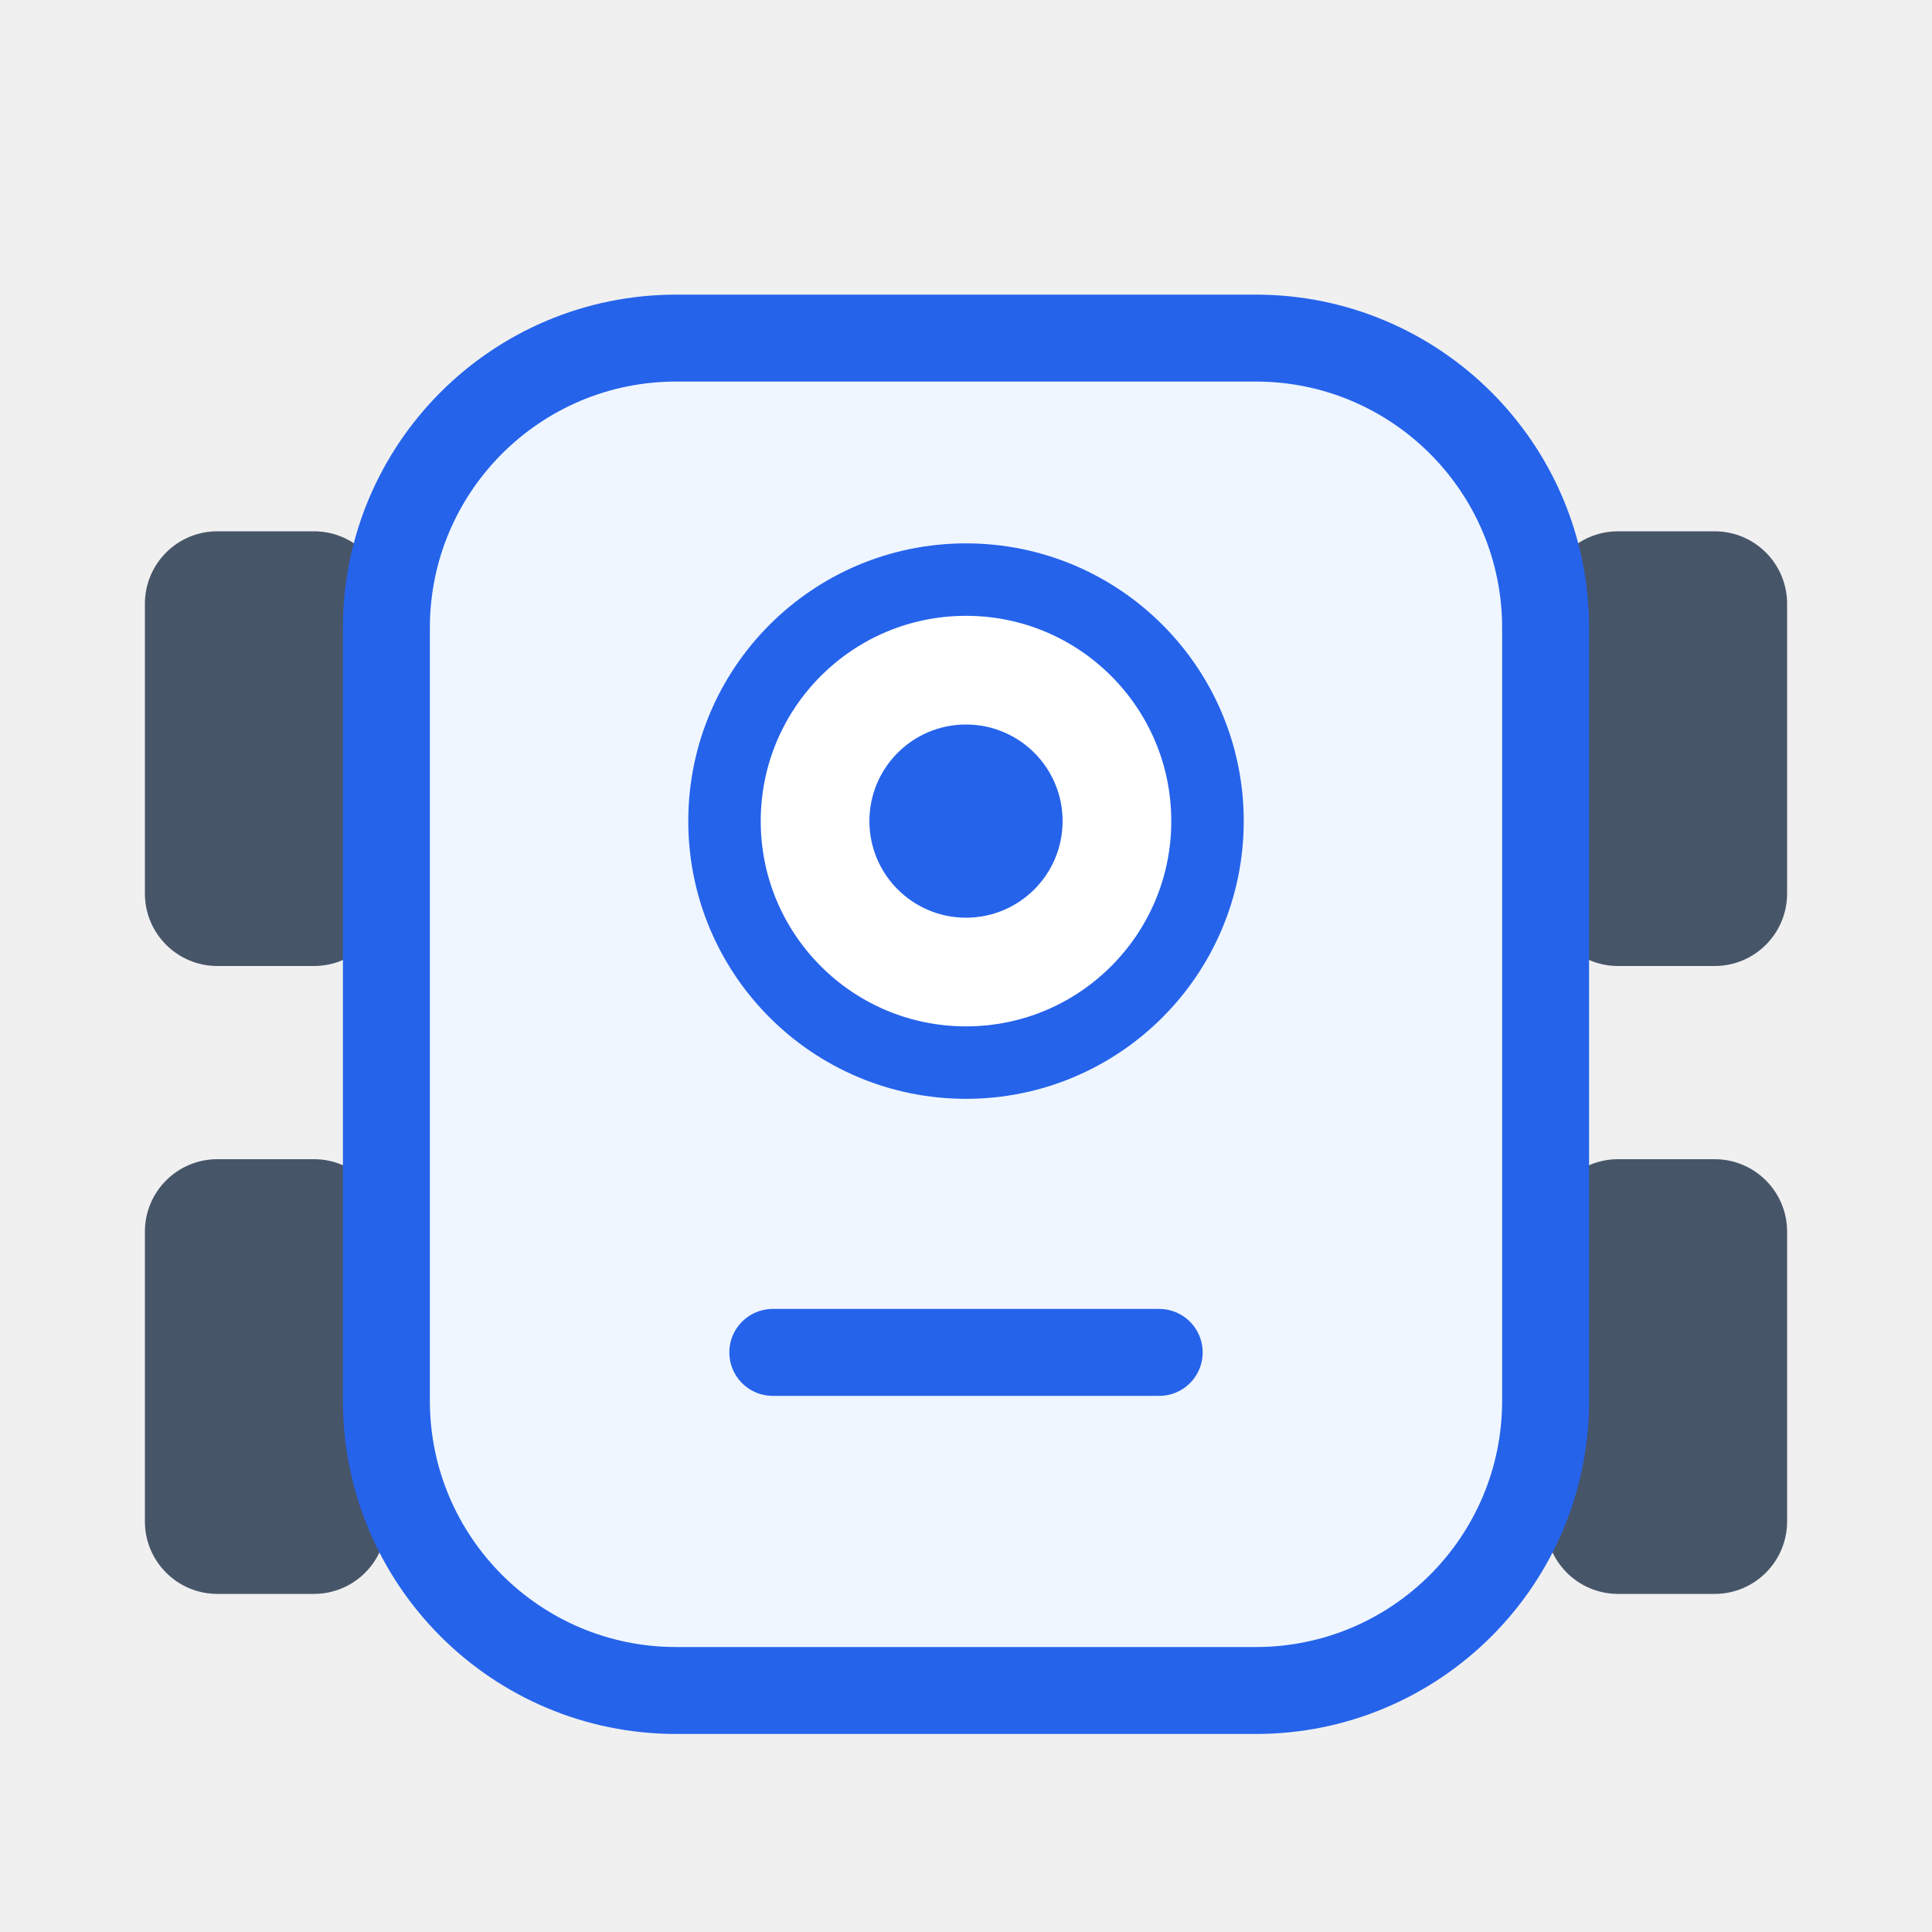
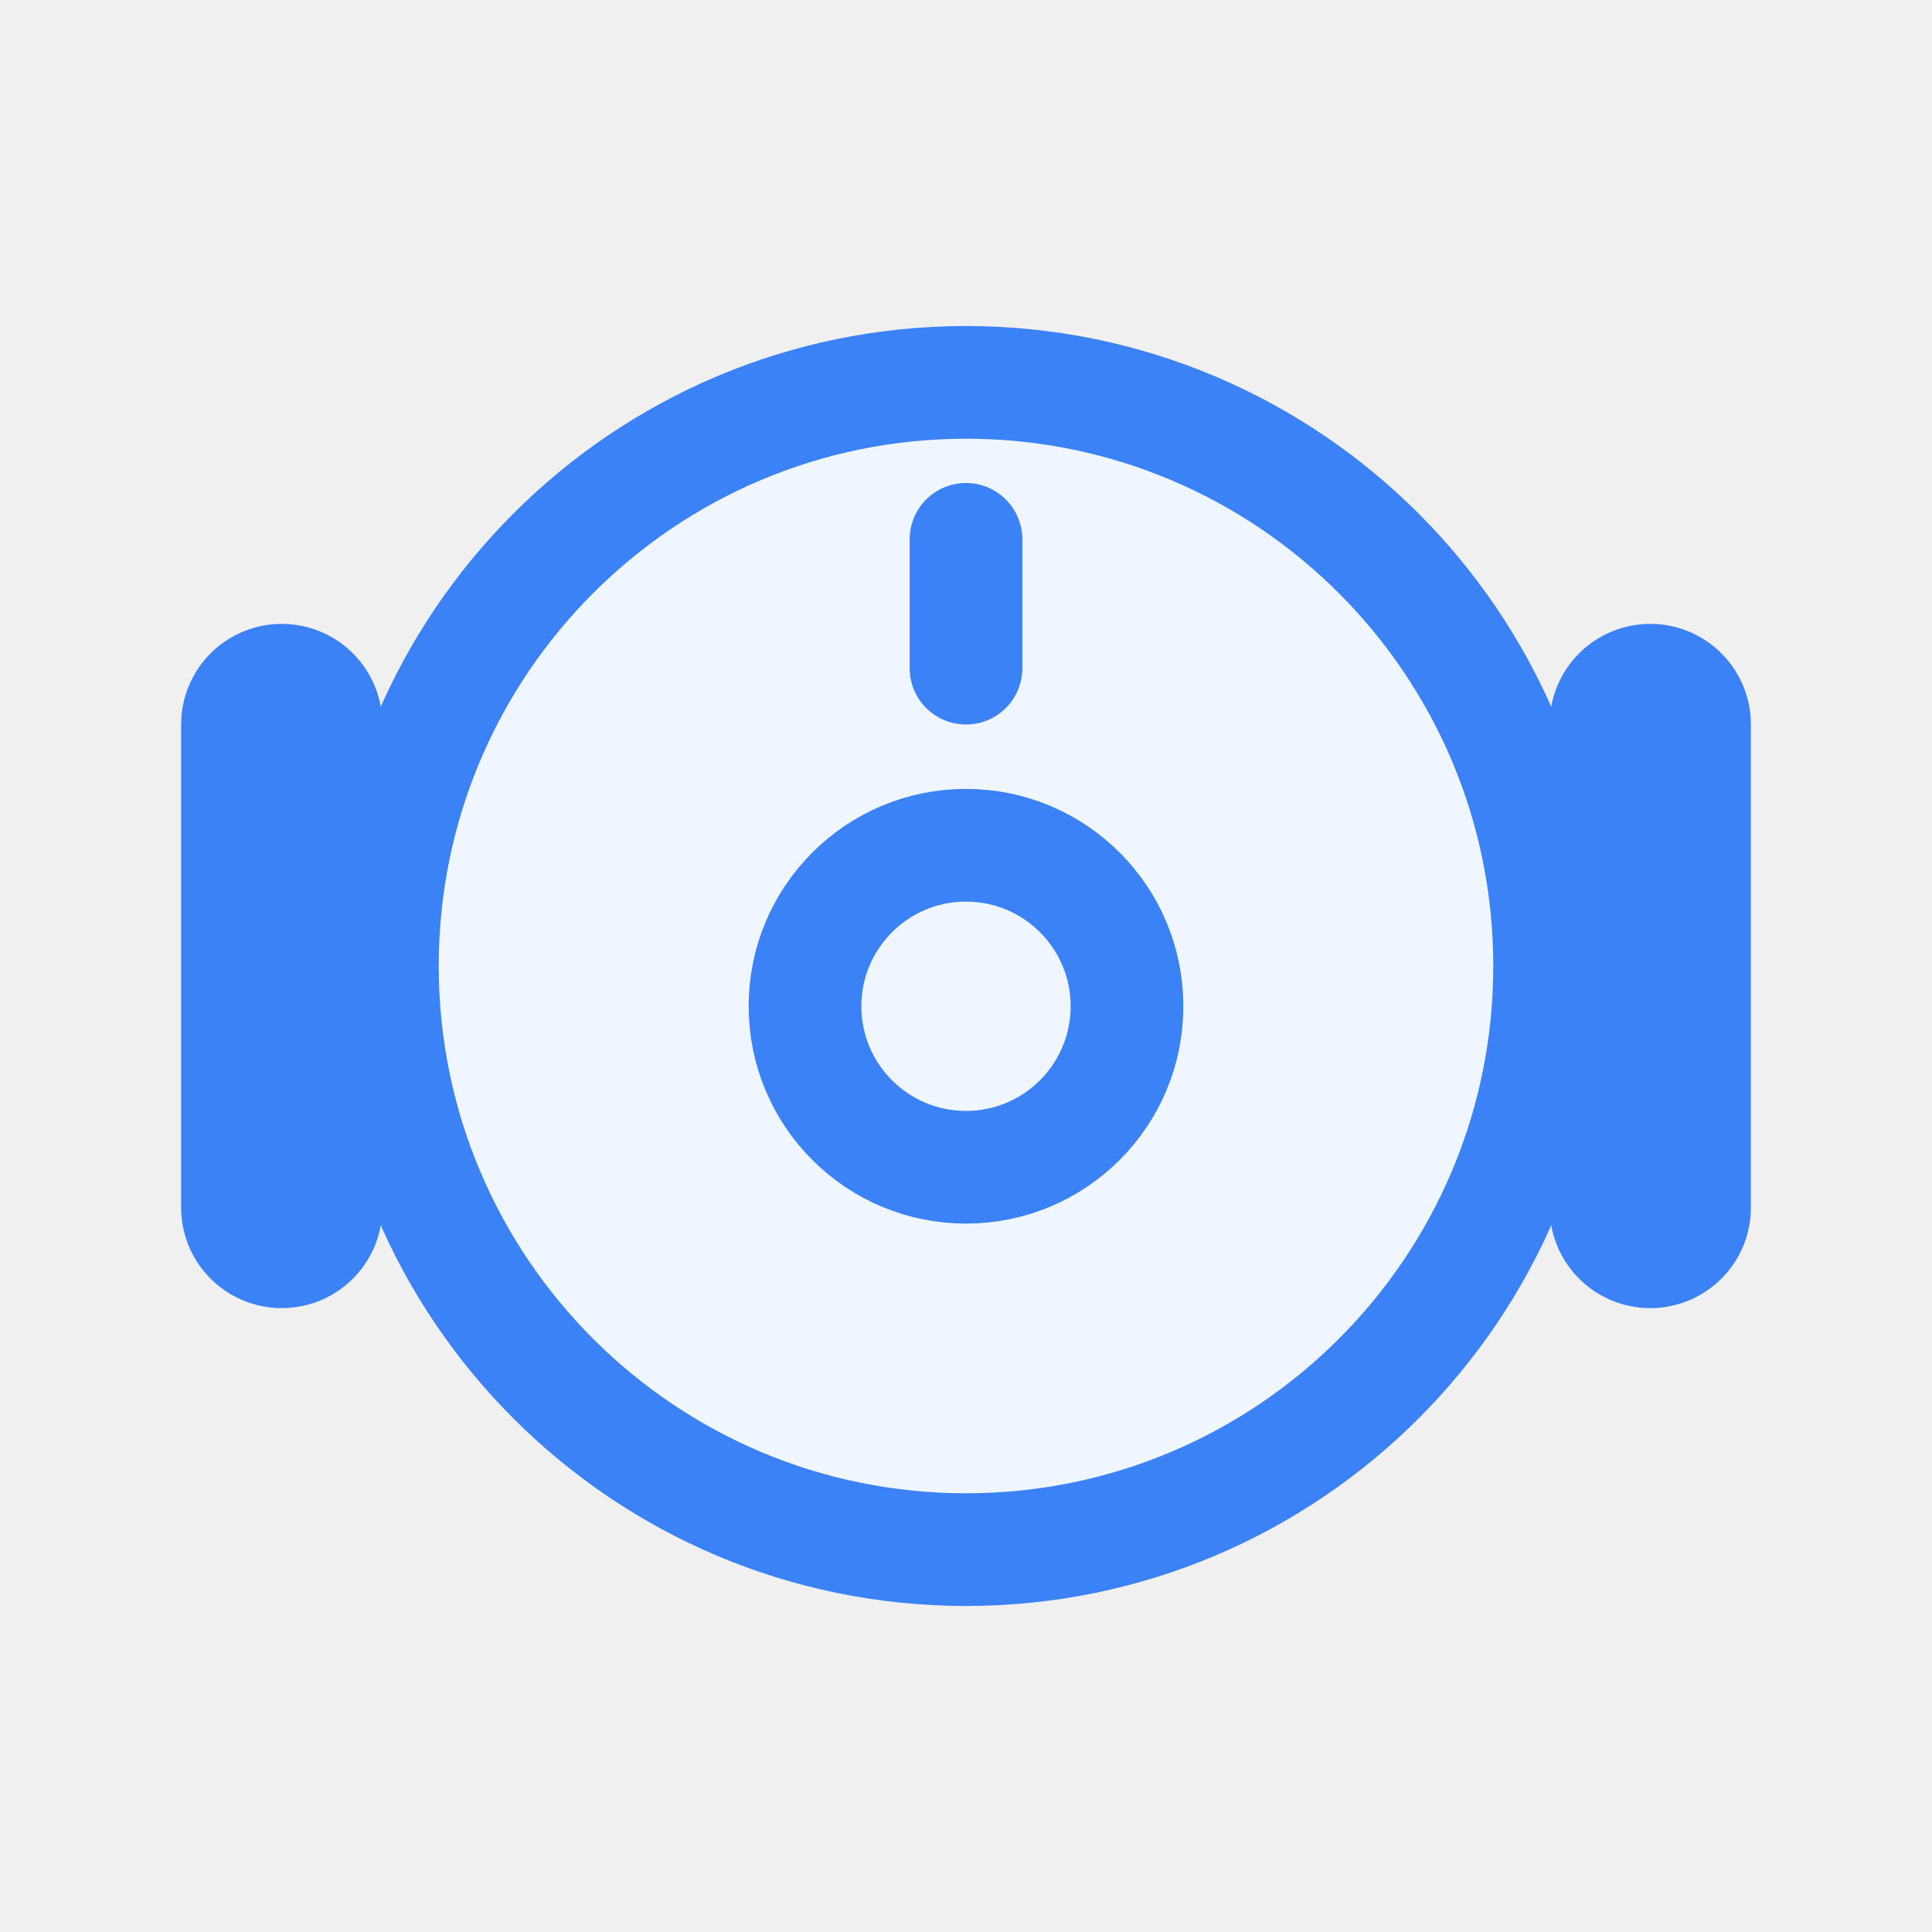
- <svg xmlns="http://www.w3.org/2000/svg" viewBox="0 0 40 40" fill="none">
-   <g fill="#475569">
-     <rect x="3" y="11" width="5" height="9" rx="1.5" />
-     <rect x="32" y="11" width="5" height="9" rx="1.5" />
-     <rect x="3" y="24" width="5" height="9" rx="1.5" />
-     <rect x="32" y="24" width="5" height="9" rx="1.5" />
-   </g>
-   <rect x="8" y="7" width="24" height="28" rx="6" fill="#eff6ff" stroke="#2563eb" stroke-width="1.8" />
-   <circle cx="20" cy="17" r="5" fill="white" stroke="#2563eb" stroke-width="1.5" />
-   <circle cx="20" cy="17" r="2" fill="#2563eb" />
-   <path d="M16 28h8" stroke="#2563eb" stroke-width="1.8" stroke-linecap="round" />
+ <svg xmlns="http://www.w3.org/2000/svg" viewBox="0 0 24 24" fill="none">
+   <circle cx="12" cy="12" r="7.25" fill="#eff6ff" stroke="#3b82f6" stroke-width="1.4" />
+   <path d="M3.5 9v6m17-6v6" stroke="#3b82f6" stroke-width="2.5" stroke-linecap="round" />
+   <circle cx="12" cy="12.5" r="2" stroke="#3b82f6" stroke-width="1.4" />
+   <path d="M12 6.7v1.6" stroke="#3b82f6" stroke-width="1.4" stroke-linecap="round" />
</svg>
